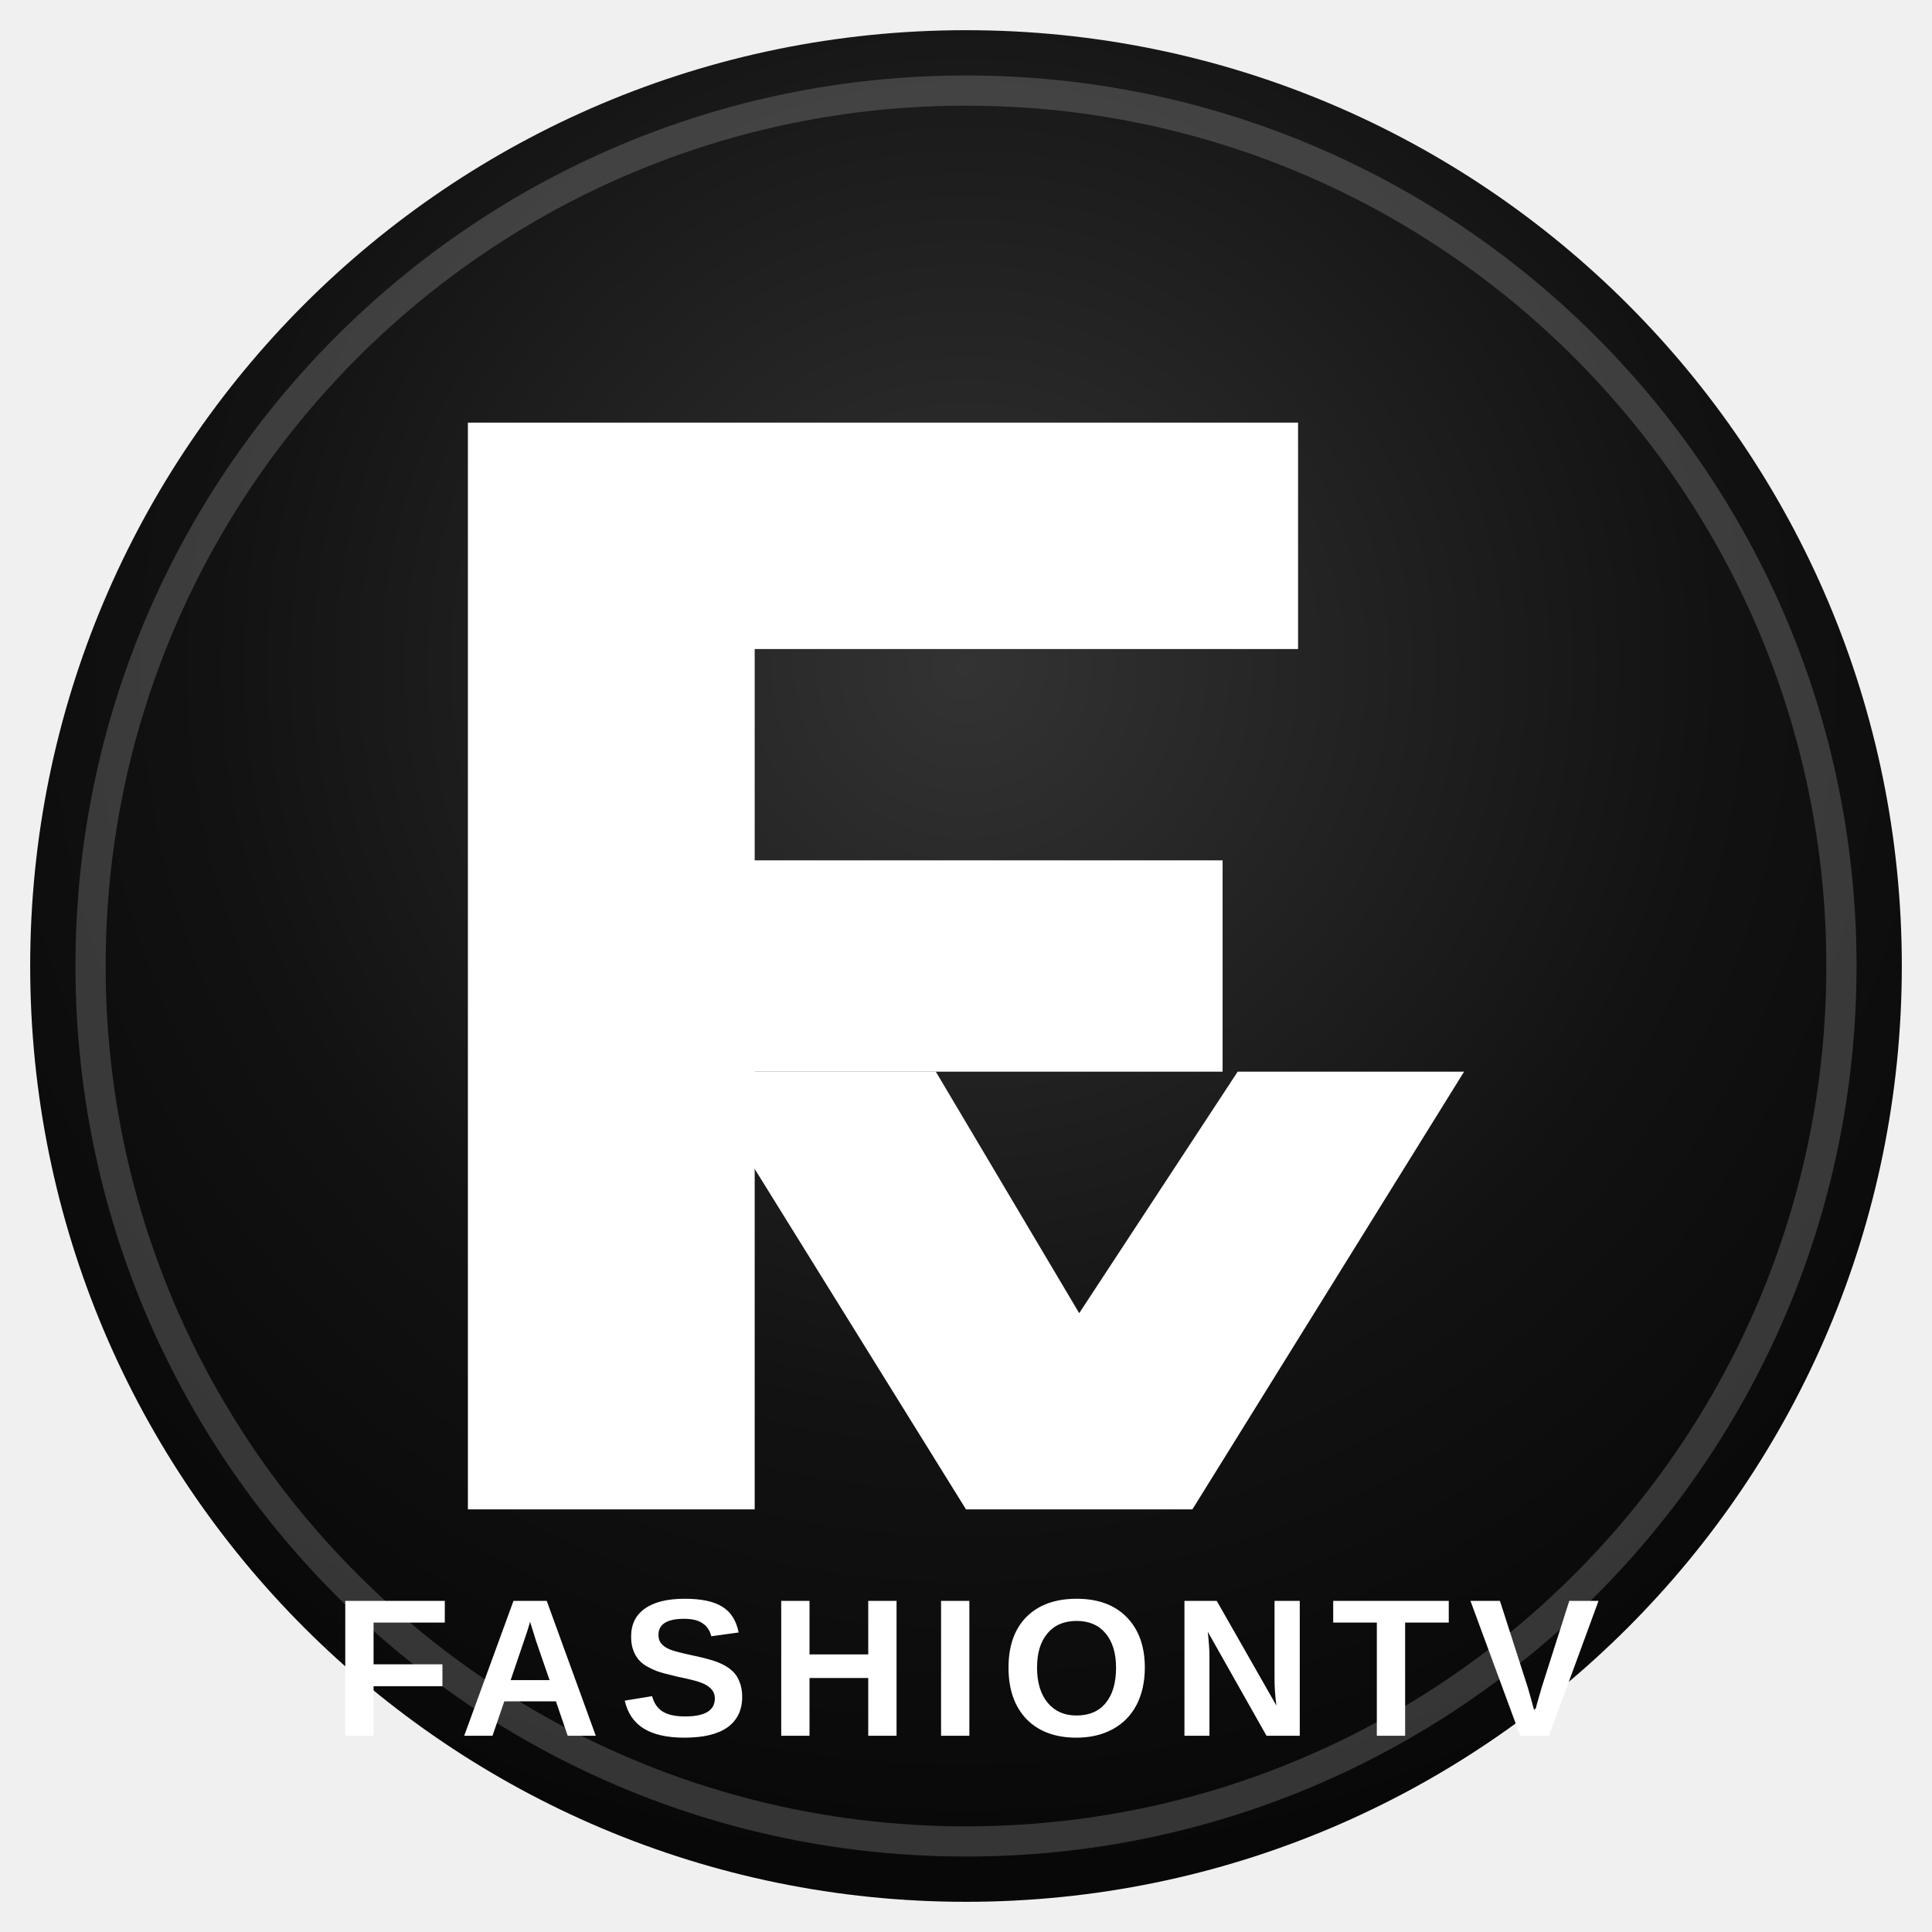
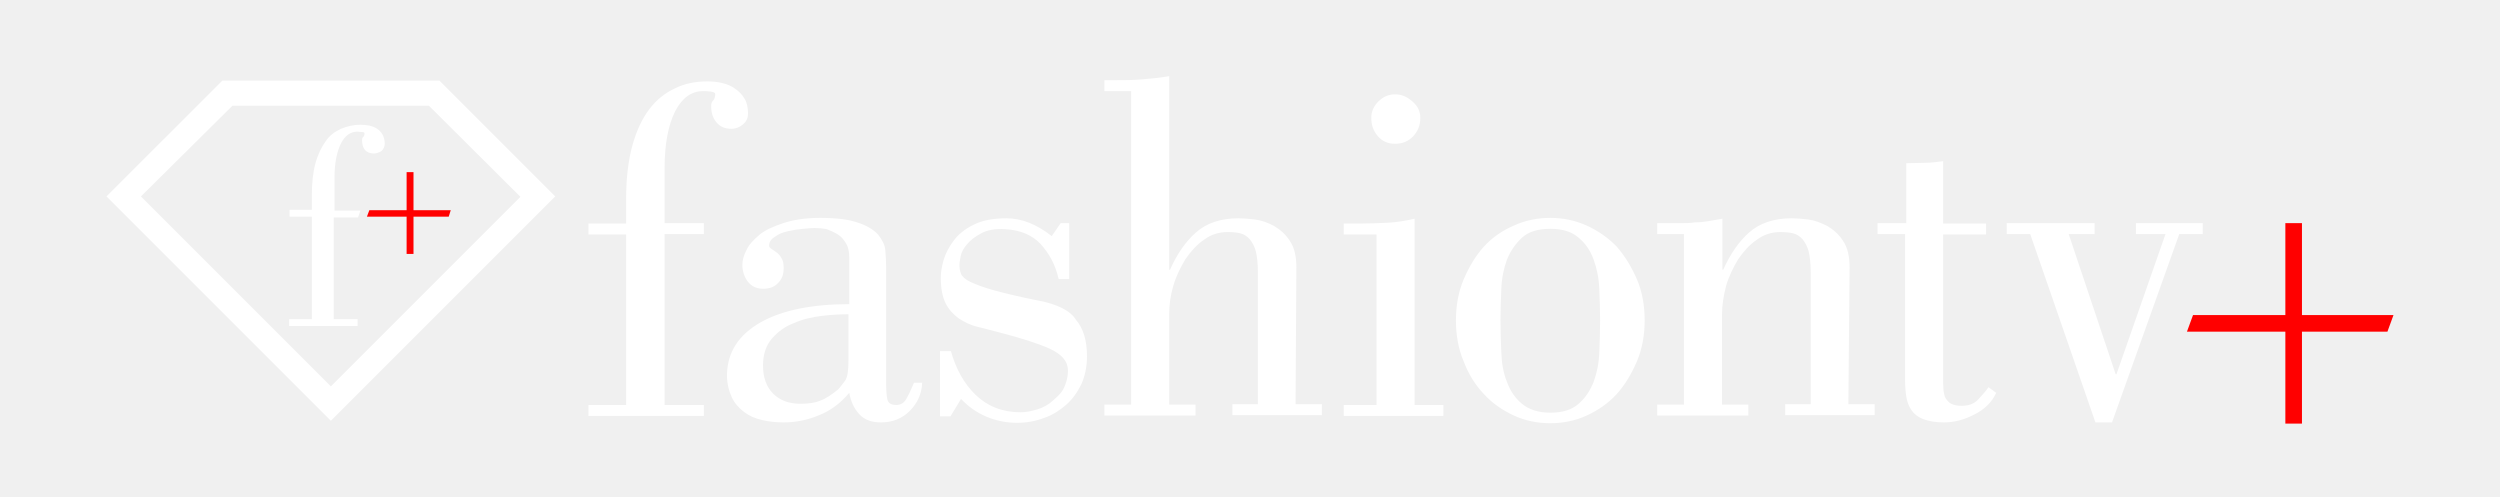
- <svg xmlns="http://www.w3.org/2000/svg" viewBox="0 0 128 128" role="img" aria-labelledby="title desc">
-   <defs>
-     <radialGradient id="bg" cx="50%" cy="34%" r="72%">
-       <stop offset="0" stop-color="#333" />
-       <stop offset=".56" stop-color="#121212" />
-       <stop offset="1" stop-color="#050505" />
-     </radialGradient>
-     <linearGradient id="shine" x1="24" y1="16" x2="104" y2="108">
-       <stop offset="0" stop-color="#fff" />
-       <stop offset=".42" stop-color="#b8b8b8" />
-       <stop offset="1" stop-color="#fff" />
-     </linearGradient>
-   </defs>
-   <circle cx="64" cy="64" r="62" fill="url(#bg)" />
-   <circle cx="64" cy="64" r="58" fill="none" stroke="#fff" stroke-opacity=".18" stroke-width="2" />
-   <path d="M31 28h55v15H50v14h31v14H50v29H31z" fill="url(#shine)" />
-   <path d="M82 71h15l-18 29H64L46 71h16l9.5 16z" fill="#fff" />
-   <text x="64" y="115" text-anchor="middle" font-family="Arial, Helvetica, sans-serif" font-size="13" font-weight="700" fill="#fff" letter-spacing="1.2">FASHIONTV</text>
+ <svg xmlns="http://www.w3.org/2000/svg" version="1.1" id="Layer_1" x="0px" y="0px" viewBox="0 0 617.3 122.7" style="enable-background:new 0 0 617.3 122.7;" xml:space="preserve">
+   <style type="text/css">
+ 	.st0{fill:#FFFFFF;}
+ 	.st1{fill:#FF0000;}
+ </style>
+   <g>
+     <path class="st0" d="M180.6,31.8c-1.6,0-2.8-0.5-3.7-1.6s-1.3-2.4-1.3-4c0-0.6,0.1-1,0.5-1.4c0.3-0.3,0.5-0.8,0.5-1.6   c0-0.3-0.4-0.5-1.2-0.6c-0.7-0.1-1.4-0.1-1.8-0.1c-2.9,0-5.2,1.7-6.9,5c-1.7,3.4-2.6,8.1-2.6,14v13.6h9.7v2.7h-9.7V100h9.7v2.7   h-28.5V100h9.3V57.9h-9.3v-2.7h9.3v-5.9c0-5.1,0.5-9.5,1.5-13.2c1-3.7,2.4-6.7,4.2-9.1s4-4.1,6.4-5.2c2.4-1.2,5.1-1.7,8-1.7   c1.2,0,2.4,0.1,3.6,0.4s2.3,0.7,3.2,1.4c0.9,0.6,1.8,1.5,2.3,2.4c0.6,0.9,0.9,2.2,0.9,3.7c0,1.3-0.5,2.2-1.5,2.9   C182.6,31.4,181.7,31.8,180.6,31.8z M225.7,94.5h2c-0.1,2.8-1.2,5.1-3.1,7c-1.9,1.9-4.3,2.8-7.1,2.8c-2.2,0-4-0.6-5.3-2   c-1.3-1.4-2.1-3.1-2.5-5.3c-2.1,2.5-4.6,4.4-7.4,5.5c-2.8,1.2-5.8,1.8-8.8,1.8c-1.9,0-3.8-0.2-5.4-0.6c-1.7-0.4-3.1-1-4.4-2   s-2.3-2.1-3-3.6c-0.7-1.5-1.2-3.4-1.2-5.5c0.1-5.7,2.9-9.9,8.3-13c5.3-3,12.7-4.5,21.9-4.5V63.7c0-1.5-0.2-2.6-0.8-3.6   s-1.2-1.7-2-2.2c-0.8-0.5-1.7-0.9-2.7-1.3c-1-0.2-2.1-0.3-3.1-0.3c-0.6,0-1.6,0.1-2.8,0.2s-2.5,0.3-3.8,0.6   c-1.3,0.3-2.3,0.7-3.2,1.4c-0.9,0.5-1.4,1.3-1.4,2.2c0,0.2,0.2,0.5,0.5,0.7c0.3,0.2,0.8,0.5,1.3,0.9c0.5,0.3,0.9,0.8,1.3,1.5   c0.4,0.6,0.5,1.5,0.5,2.4c0,1.6-0.4,2.7-1.4,3.7c-0.8,0.9-2.1,1.4-3.6,1.4c-1.6,0-2.8-0.5-3.8-1.7c-0.8-1-1.4-2.5-1.4-4.2   c0-1,0.3-2.3,1-3.6c0.6-1.4,1.8-2.6,3.2-3.8s3.5-2.1,5.9-2.9c2.4-0.8,5.4-1.3,9.1-1.3c4.1,0,7.2,0.4,9.4,1.2   c2.2,0.7,3.9,1.8,4.9,2.9c1,1.3,1.7,2.5,1.8,3.9c0.1,1.4,0.2,2.6,0.2,3.9v28.7c0,1.9,0.1,3.2,0.3,4.2c0.2,0.9,0.9,1.4,2.2,1.4   c1.2,0,2.1-0.6,2.7-1.9C224.8,96.7,225.2,95.5,225.7,94.5z M209.5,77.6c-1.9,0-4.1,0.1-6.6,0.4c-2.4,0.3-4.7,0.8-6.9,1.8   c-2.2,0.8-4,2.2-5.4,3.8s-2.2,3.9-2.2,6.6c0,2.9,0.8,5.3,2.5,7c1.7,1.7,4,2.5,6.7,2.5c1.9,0,3.6-0.2,5-0.8c1.4-0.5,2.8-1.5,4.3-2.7   c0.5-0.5,1-1.2,1.7-2.1s0.9-2.7,0.9-5.2L209.5,77.6L209.5,77.6z M344.5,35.5c1.8,0,3.2-0.6,4.4-1.8c1.2-1.3,1.8-2.7,1.8-4.6   c0-1.6-0.6-2.9-2-4.1c-1.4-1.2-2.7-1.7-4.2-1.7c-1.6,0-2.8,0.5-4.1,1.7c-1.2,1.2-1.8,2.5-1.8,4.1c0,1.8,0.5,3.2,1.6,4.5   C341.3,34.9,342.7,35.5,344.5,35.5z M488.3,98.8c-0.9,0.9-2.2,1.4-3.9,1.4c-1.2,0-2-0.2-2.6-0.5s-1-0.8-1.4-1.4   c-0.3-0.5-0.4-1.2-0.5-1.8c0-0.6-0.1-1.3-0.1-1.8V57.9h10.6v-2.7h-10.6V39.8c-1.6,0.2-3,0.4-4.5,0.4c-1.5,0-3,0.1-4.6,0.1v14.8   h-7.1v2.7h6.8v36c0,1.5,0.1,2.8,0.3,4.1c0.2,1.3,0.6,2.4,1.3,3.4c0.6,0.9,1.6,1.7,2.9,2.2c1.4,0.5,3,0.8,5.1,0.8   c2.4,0,4.9-0.6,7.4-1.9c2.6-1.3,4.4-3,5.5-5.4l-1.9-1.4C490.2,96.8,489.2,97.8,488.3,98.8z M456.7,66c0-2.7-0.5-4.9-1.6-6.5   c-1-1.6-2.4-2.8-3.9-3.7c-1.6-0.8-3.1-1.4-4.7-1.6c-1.7-0.2-3-0.3-4.1-0.3c-4.4,0-7.9,1.2-10.5,3.5c-2.6,2.3-4.7,5.4-6.4,9.2h-0.2   V54c-1.2,0.2-2.2,0.4-3.4,0.6c-1.2,0.2-2.2,0.3-3.4,0.3c-1.2,0.2-2.2,0.2-3.4,0.2c-1.2,0-2.2,0-3.4,0h-2.5v2.7h6.6v42.1h-6.6v2.7   h22.5v-2.7h-6.5V77.6c0-2.3,0.4-4.6,1-7c0.7-2.4,1.8-4.6,3-6.6c1.4-2,2.8-3.6,4.6-4.8c1.7-1.3,3.7-1.9,5.8-1.9   c1.2,0,2.3,0.1,3.1,0.3c0.9,0.2,1.7,0.7,2.4,1.5c0.6,0.7,1.2,1.8,1.5,3s0.5,3,0.5,5.2v32.5h-6.3v2.7h22.1v-2.7h-6.5L456.7,66   L456.7,66z M527.4,55.1v2.7h7.3l-12.1,34.6h-0.2l-11.6-34.6h6.4v-2.7h-21.7v2.7h5.8l16.1,46.5h4.1l16.6-46.5h5.8v-2.7H527.4z    M404.2,69c1.3,3,1.9,6.5,1.9,10.1s-0.6,7-1.9,10.1c-1.3,3-2.9,5.8-5,8.1c-2.1,2.3-4.6,4-7.4,5.3c-2.8,1.3-5.9,1.9-9,1.9   s-6.2-0.6-9-1.9c-2.8-1.3-5.3-3-7.4-5.3c-2.1-2.2-3.8-4.9-5-8.1c-1.3-3-1.9-6.5-1.9-10.1s0.6-7,1.9-10.1c1.3-3,2.9-5.8,5-8.1   c2.1-2.3,4.6-4,7.4-5.2c2.8-1.3,5.9-1.9,9-1.9s6.1,0.6,9,1.9c2.8,1.3,5.3,3,7.4,5.2C401.3,63.3,402.9,66,404.2,69z M395.1,79.1   c0-2.5-0.1-5-0.2-7.7c-0.1-2.7-0.6-5.1-1.4-7.3c-0.8-2.2-2-4-3.7-5.4c-1.7-1.5-4-2.2-7-2.2c-3,0-5.4,0.7-7,2.2s-2.8,3.2-3.7,5.4   c-0.8,2.2-1.3,4.6-1.4,7.3c-0.1,2.7-0.2,5.2-0.2,7.7s0.1,5.2,0.2,7.9c0.1,2.7,0.5,5.1,1.4,7.3c0.8,2.2,2,4,3.7,5.4s4,2.2,7,2.2   c3,0,5.3-0.7,7-2.2c1.7-1.5,2.8-3.2,3.7-5.4c0.8-2.2,1.3-4.6,1.4-7.3C395,84.3,395.1,81.7,395.1,79.1z M349.3,54   c-2.2,0.5-4.4,0.9-6.7,1c-2.3,0.1-4.6,0.2-6.8,0.2h-4v2.7h8.1V100h-8.1v2.7h24.6V100h-7.1L349.3,54L349.3,54z M320.1,66   c0-2.7-0.5-4.9-1.6-6.5c-1-1.6-2.4-2.8-3.9-3.7c-1.5-0.8-3.1-1.4-4.7-1.6c-1.7-0.2-3-0.3-4.1-0.3c-4.4,0-7.9,1.2-10.5,3.5   c-2.6,2.3-4.7,5.4-6.4,9.2h-0.2V18.8c-2.2,0.4-4.4,0.6-6.7,0.8c-2.3,0.2-4.6,0.2-6.8,0.2h-2.5v2.7h6.6v77.4h-6.6v2.7h22.5v-2.7   h-6.5V77.6c0-2.3,0.3-4.6,1-7c0.7-2.4,1.8-4.6,3-6.6c1.4-2,2.8-3.6,4.6-4.8c1.7-1.3,3.7-1.9,5.8-1.9c1.2,0,2.3,0.1,3.1,0.3   c0.9,0.2,1.7,0.7,2.4,1.5c0.6,0.7,1.2,1.8,1.5,3s0.5,3,0.5,5.2v32.5h-6.3v2.7h22.1v-2.7h-6.5L320.1,66L320.1,66z M256.3,74.2   c-4.6-0.9-8.2-1.8-10.8-2.5c-2.6-0.7-4.6-1.5-5.9-2.1s-2.1-1.4-2.3-2c-0.3-0.7-0.4-1.5-0.4-2.3c0-0.3,0.1-0.9,0.3-2   c0.2-1,0.7-2,1.6-3c0.8-1,2-1.9,3.5-2.7c1.5-0.8,3.5-1.2,6-1c3.6,0.2,6.5,1.4,8.6,3.6c2.1,2.3,3.7,5.1,4.5,8.7h2.6V55.1h-2.1   l-2.2,3.2c-3.7-2.9-7.4-4.4-11.2-4.4c-3.2,0-6,0.5-8.1,1.6c-2.1,1-3.8,2.4-4.9,3.9c-1.2,1.6-2,3.1-2.5,4.8   c-0.5,1.7-0.7,3.1-0.7,4.4c0,2.6,0.4,4.7,1.2,6.3c0.8,1.6,1.9,2.7,3.2,3.7c1.4,0.9,2.9,1.7,4.7,2.1c1.8,0.5,3.7,0.9,5.8,1.5   c5,1.3,9.1,2.6,12,3.9c3,1.4,4.5,3.1,4.5,5.4c0,1.6-0.4,3-1,4.3S261,98,259.9,99c-1,0.9-2.4,1.7-3.8,2.1c-1.4,0.4-2.7,0.7-4.1,0.7   c-4.5,0-8.2-1.5-11.1-4.3c-2.9-2.8-4.9-6.5-6.1-10.8h-2.7v16.1h2.6l2.6-4.3c1.8,1.9,3.9,3.4,6.3,4.4c2.4,1,4.9,1.5,7.5,1.5   c2.4,0,4.6-0.4,6.7-1.2c2.1-0.7,3.9-1.9,5.4-3.2c1.6-1.4,2.8-3.1,3.8-5.1c0.9-2,1.4-4.4,1.4-6.9c0-3.9-0.9-6.9-2.7-9   C264.3,76.7,261.1,75.1,256.3,74.2z" />
+     <polygon class="st1" points="591,77.8 568.4,77.8 568.4,55.1 564.3,55.1 564.3,77.8 541.5,77.8 540,81.9 564.3,81.9 564.3,104.6    568.4,104.6 568.4,81.9 589.5,81.9  " />
+     <g>
+       <path class="st0" d="M137.1,48.5l-55.4,55.4L26.3,48.5l28.6-28.6h53.6L137.1,48.5z M81.7,95.4l46.8-46.8l-22.6-22.5H57.4    L34.8,48.5L81.7,95.4z" />
+       <path class="st0" d="M92.3,37.9c-0.9,0-1.7-0.3-2.2-0.9c-0.5-0.6-0.7-1.4-0.7-2.4c0-0.4,0.1-0.6,0.3-0.8c0.2-0.2,0.3-0.5,0.3-0.9    c0-0.2-0.2-0.3-0.7-0.3c-0.5,0-0.8-0.1-1-0.1c-1.8,0-3.1,1-4.1,2.9c-1,2-1.6,4.8-1.6,8.4v8.2H89l-0.6,1.7h-6v25.1h5.9v1.7H71.4    v-1.7H77V53.5h-5.5v-1.7H77v-3.6c0-3,0.3-5.8,0.9-7.9c0.6-2.2,1.5-4,2.5-5.4c1-1.5,2.3-2.4,3.8-3.1c1.5-0.6,3-1,4.8-1    c0.7,0,1.5,0.1,2.2,0.2c0.7,0.2,1.4,0.4,1.9,0.8c0.6,0.4,1,0.8,1.4,1.5c0.3,0.6,0.5,1.3,0.5,2.2c0,0.7-0.3,1.3-0.8,1.8    C93.5,37.7,92.9,37.9,92.3,37.9" />
+       <polygon class="st1" points="111.3,51.9 102.1,51.9 102.1,42.5 100.4,42.5 100.4,51.9 91.2,51.9 90.6,53.5 100.4,53.5 100.4,62.7     102.1,62.7 102.1,53.5 110.8,53.5   " />
+     </g>
+   </g>
</svg>
